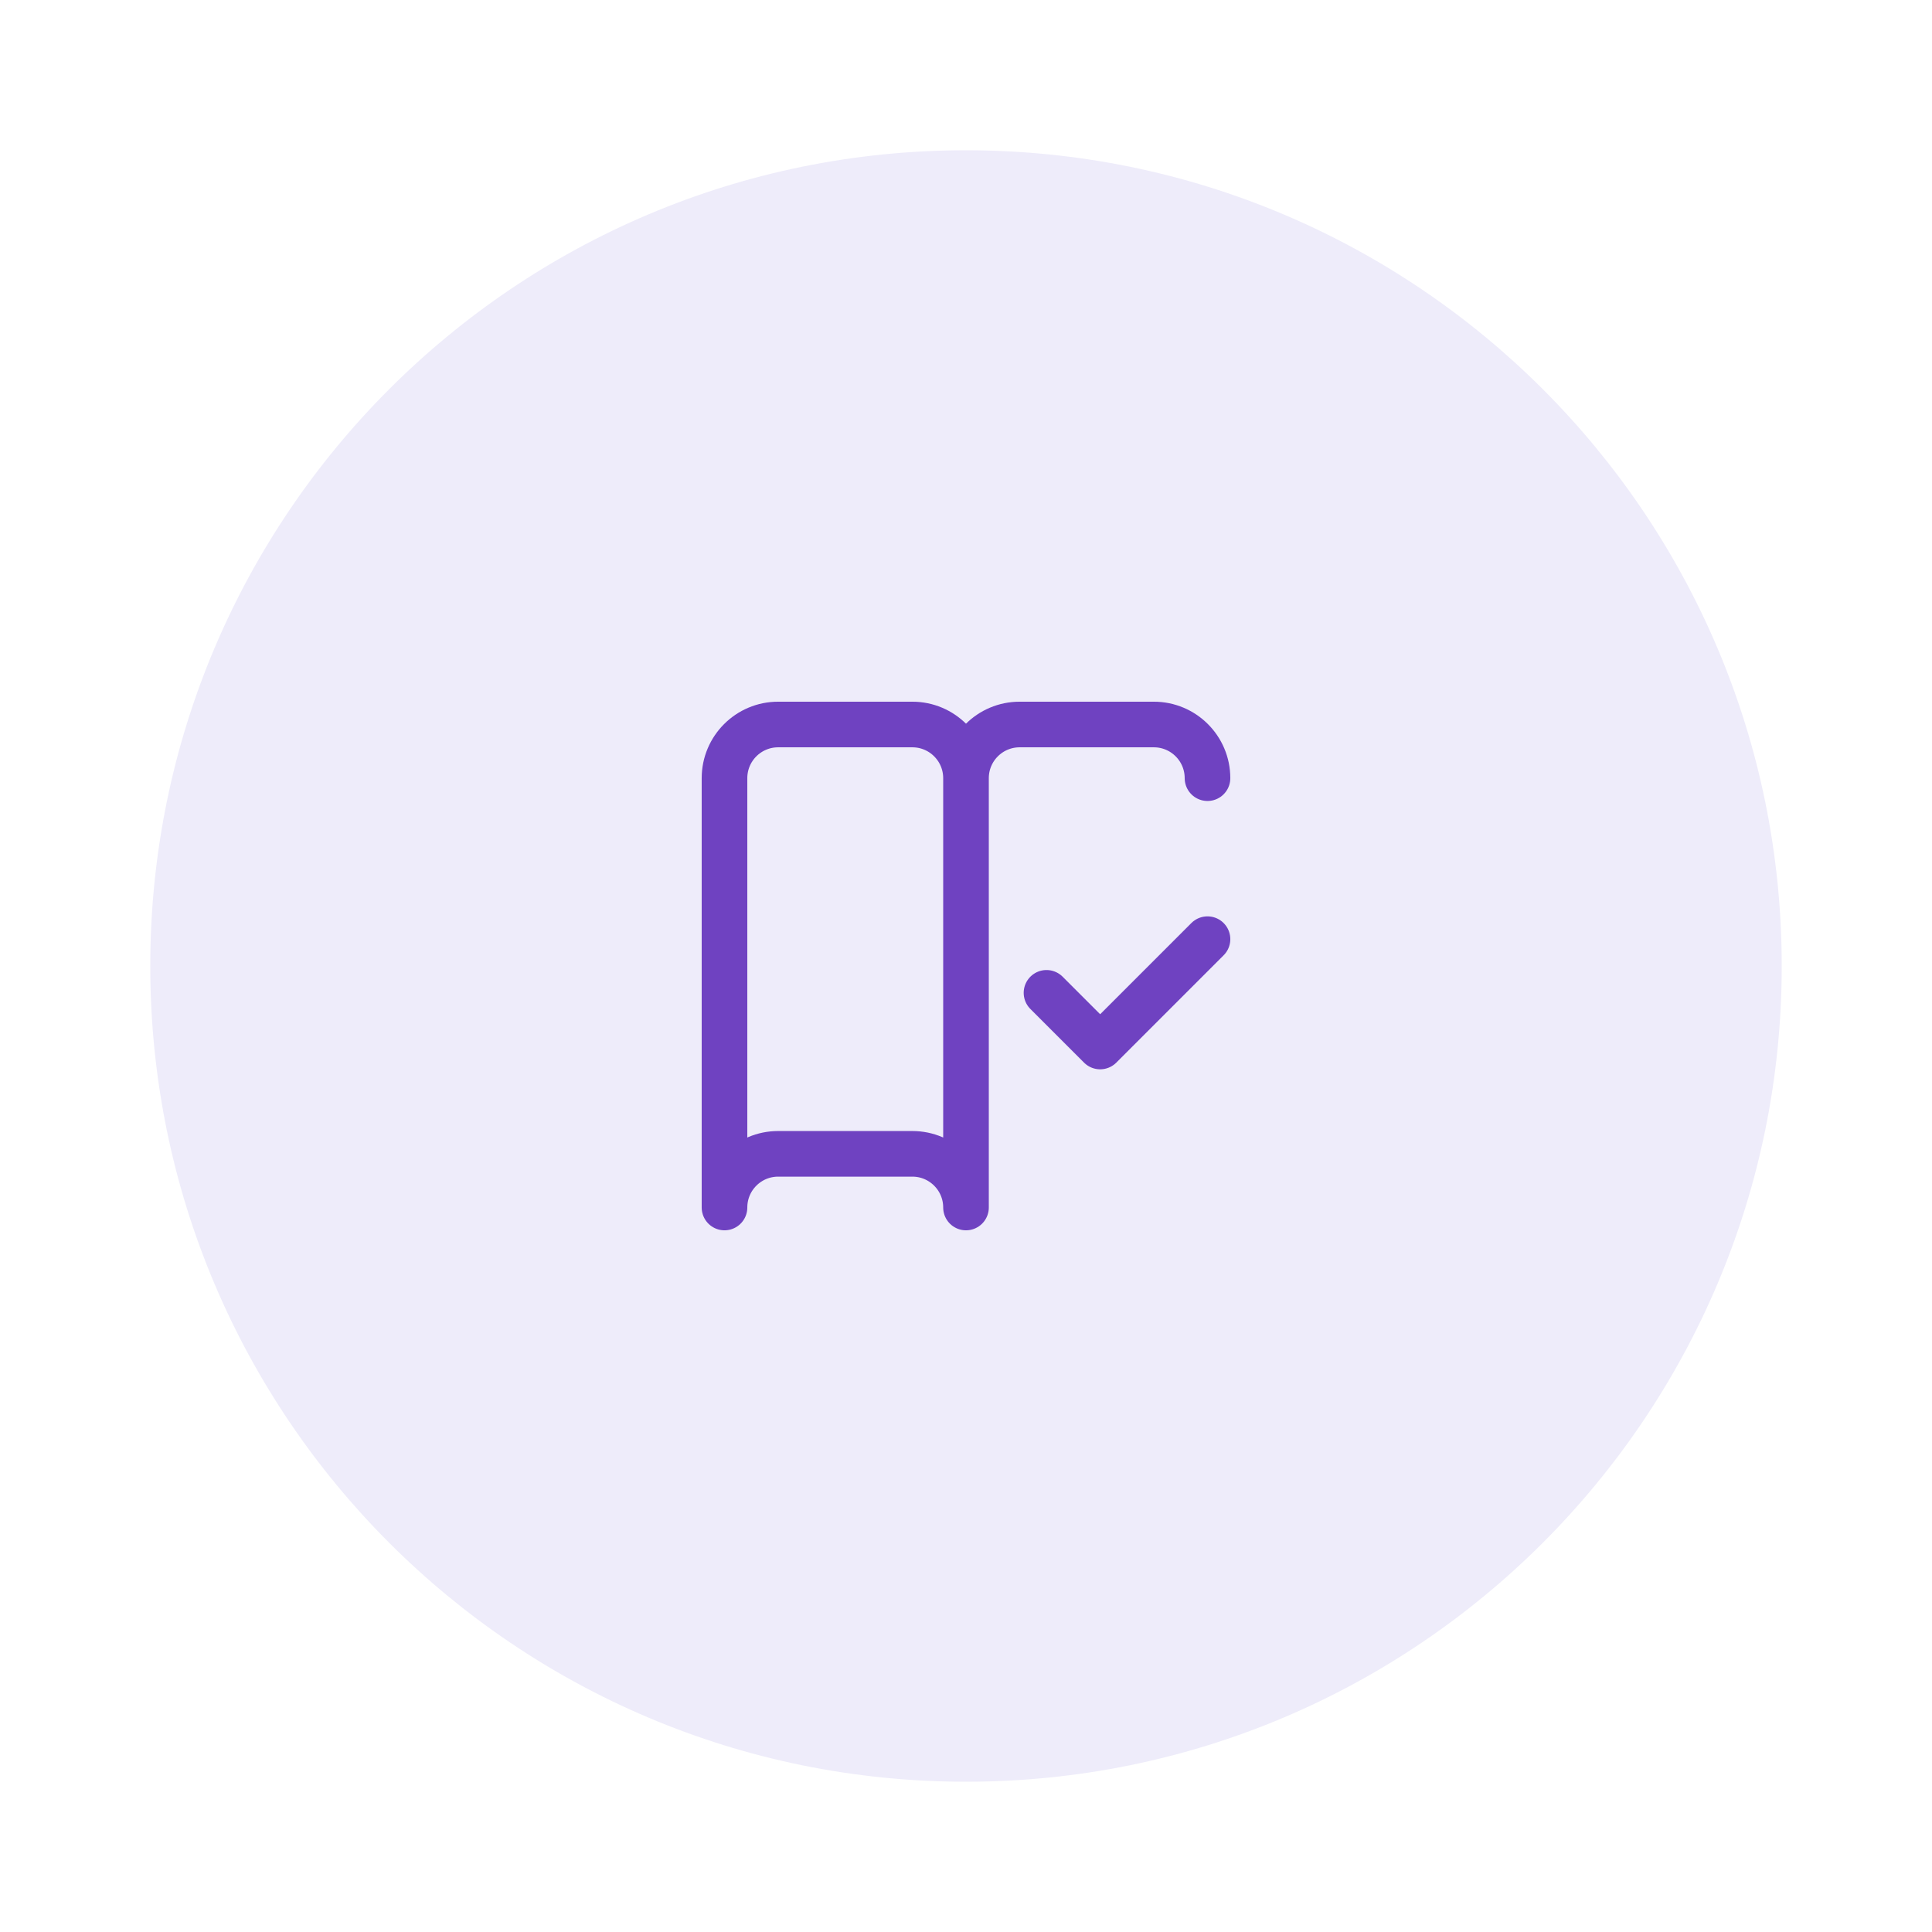
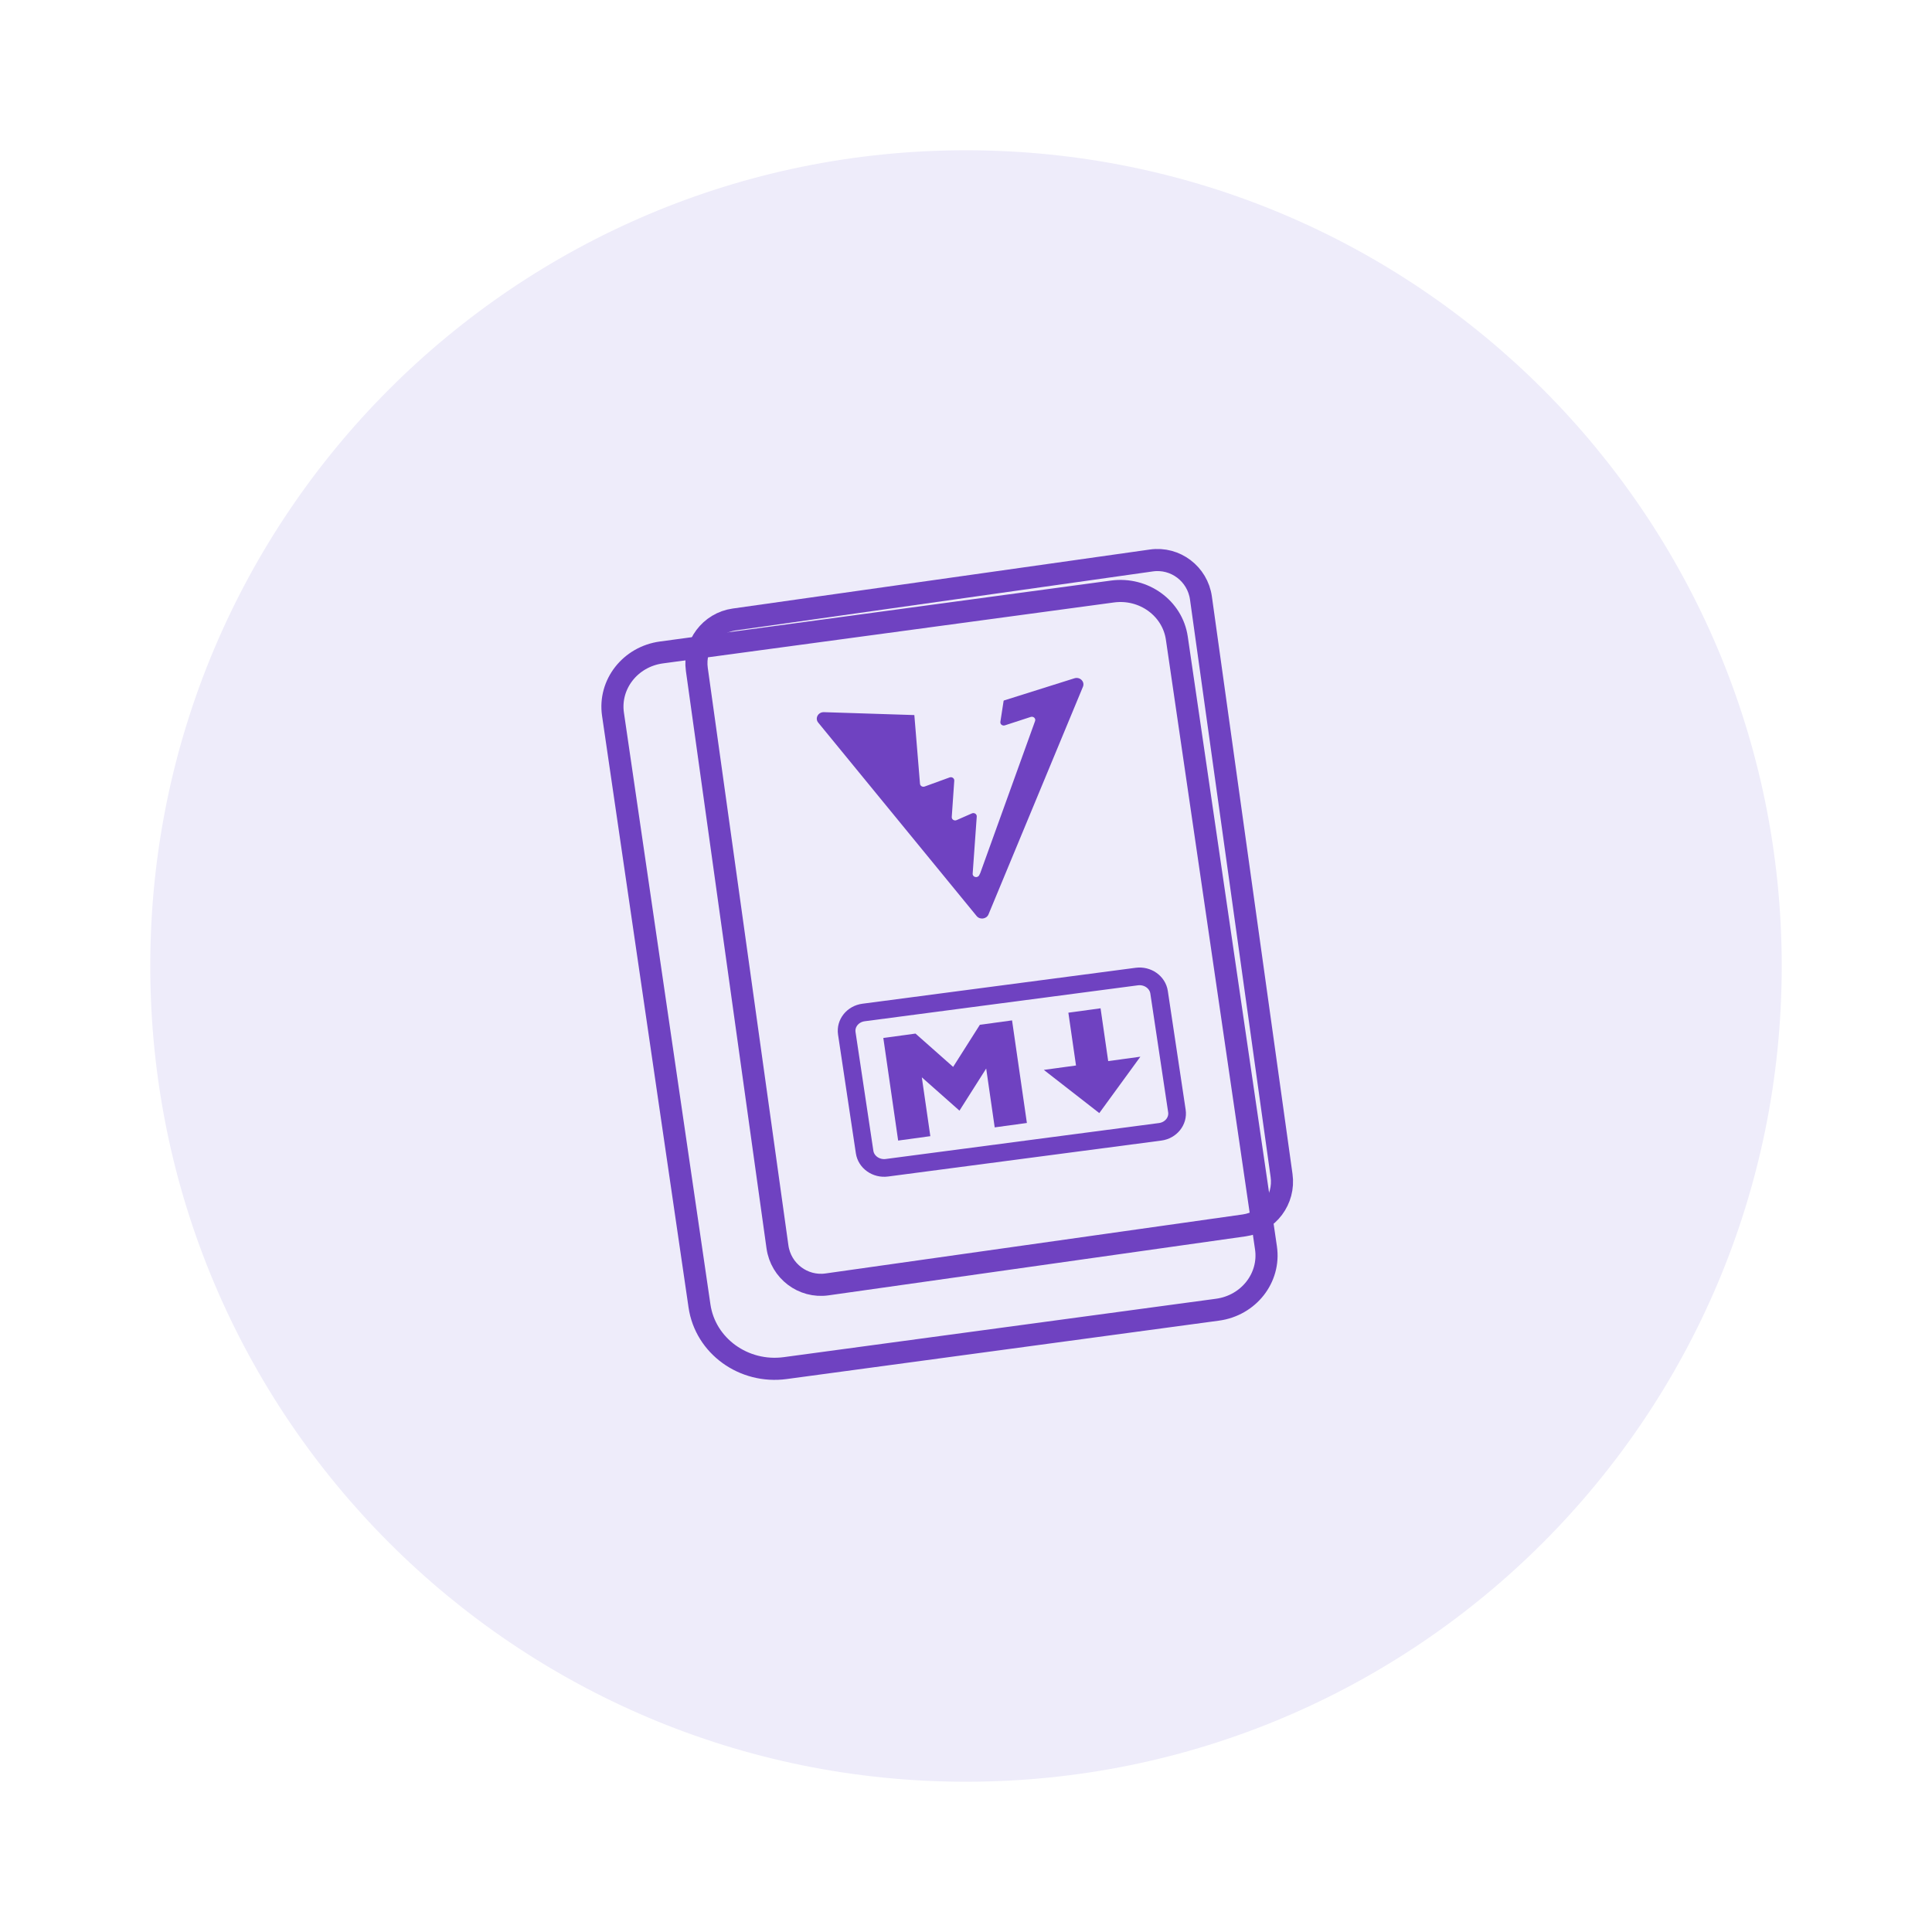
- <svg xmlns="http://www.w3.org/2000/svg" width="180" height="180" viewBox="0 0 180 180" fill="none" role="img" aria-labelledby="title desc">
+ <svg xmlns="http://www.w3.org/2000/svg" width="180" height="180" viewBox="0 0 180 180" fill="none" color="#6f42c1" role="img" aria-labelledby="title desc">
  <circle cx="90" cy="90" r="76" fill="#eeecfa" />
-   <g transform="translate(60 60) scale(2.5)" stroke="#6f42c1" stroke-width="1.7" stroke-linecap="round" stroke-linejoin="round">
-     <path d="M12 7v14 M3 5a2 2 0 0 1 2-2h5a2 2 0 0 1 2 2v16a2 2 0 0 0-2-2H5a2 2 0 0 0-2 2z M21 5a2 2 0 0 0-2-2h-5a2 2 0 0 0-2 2 M15 13l2 2 4-4" />
-   </g>
+   <svg viewBox="-5 -5 170 202" x="55" y="45" width="70" height="86">
+     <path d="M0.127 43.899C-0.863 37.126 4.046 30.863 11.091 29.911L113.152 16.122C120.197 15.17 126.712 19.889 127.702 26.663L147.873 164.635C148.863 171.409 143.954 177.671 136.908 178.623L39.101 191.837C29.706 193.107 21.02 186.814 19.7 177.784L0.127 43.899Z" fill="none" stroke="currentColor" stroke-width="5" />
+     <path d="M19.098 33.742C18.335 28.275 22.118 23.221 27.549 22.453L121.946 9.099C127.376 8.33 132.397 12.139 133.161 17.605L151.402 148.258C152.165 153.725 148.382 158.779 142.951 159.547L48.554 172.901C43.124 173.67 38.103 169.861 37.339 164.395L19.098 33.742Z" fill="none" stroke="currentColor" stroke-width="5" />
+     <path d="M118.649 103.244L56.823 111.376C54.384 111.697 52.684 113.807 53.027 116.09L57.061 142.955C57.404 145.237 59.659 146.827 62.098 146.507L123.924 138.375C126.363 138.054 128.063 135.943 127.72 133.661L123.686 106.796C123.343 104.513 121.088 102.923 118.649 103.244Z" fill="none" stroke="currentColor" stroke-width="4" />
+     <path d="M64.648 140.356L61.292 117.143L68.574 116.148L77.09 123.687L83.138 114.157L90.42 113.163L93.776 136.375L86.494 137.37L84.569 124.057L78.521 133.587L70.005 126.047L71.93 139.36L64.648 140.356ZM110.16 134.136L97.609 124.365L104.891 123.369L103.163 111.421L110.446 110.427L112.173 122.374L119.455 121.379L110.16 134.136Z" fill="currentColor" />
+     <path d="M106.461 37.673L85.09 89.181C84.648 90.245 83.147 90.454 82.41 89.555L46.562 45.785C45.76 44.805 46.541 43.381 47.858 43.423L76.912 44.356C77.098 44.362 77.283 44.336 77.459 44.281L104.529 35.76C105.778 35.367 106.94 36.518 106.461 37.673Z" fill="currentColor" />
+     <path d="M88.812 31.5L68.412 38.203C68.077 38.313 67.862 38.622 67.889 38.955L69.591 59.627C69.631 60.114 70.157 60.425 70.642 60.248L76.293 58.191C76.822 57.998 77.382 58.384 77.345 58.916L76.777 67.142C76.739 67.696 77.342 68.084 77.877 67.848L81.332 66.33C81.867 66.094 82.472 66.483 82.432 67.037L81.508 79.963C81.45 80.772 82.622 81.049 82.987 80.314L83.231 79.822L95.63 45.426C95.838 44.85 95.255 44.304 94.645 44.503L88.796 46.407C88.247 46.586 87.695 46.156 87.778 45.615L89.833 32.291C89.916 31.749 89.361 31.319 88.812 31.5Z" fill="#eeecfa" />
+   </svg>
</svg>
